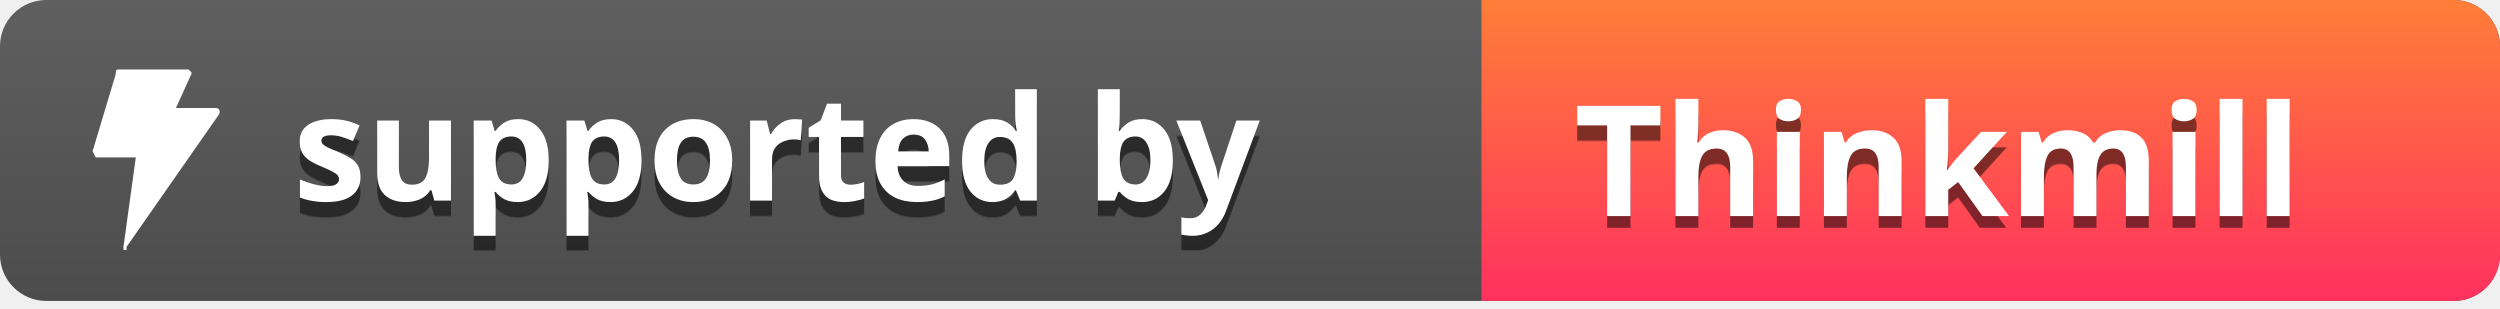
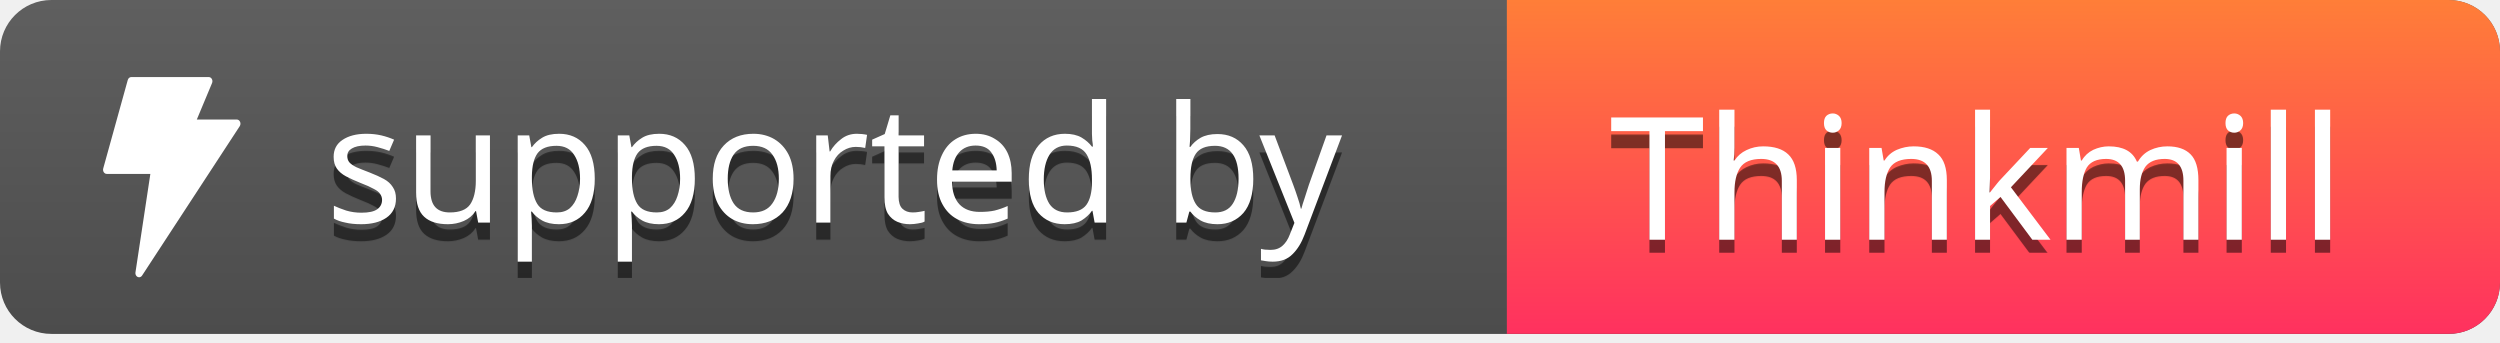
- <svg xmlns="http://www.w3.org/2000/svg" xmlns:xlink="http://www.w3.org/1999/xlink" width="162" height="20" viewBox="0 0 162 20">
+ <svg xmlns="http://www.w3.org/2000/svg" xmlns:xlink="http://www.w3.org/1999/xlink" width="146" height="20" viewBox="0 0 146 20">
  <defs>
-     <linearGradient id="b" x1="50%" x2="50%" y1="0%" y2="100%">
+     <linearGradient x1="50%" y1="0%" x2="50%" y2="100%" id="b">
      <stop stop-color="#5F5F5F" offset="0%" />
      <stop stop-color="#4C4C4C" offset="100%" />
    </linearGradient>
-     <rect id="a" width="162" height="19.5" rx="3" />
-     <text id="e" fill="#FFF" font-family="Verdana-Bold, Verdana" font-size="9.5" font-weight="bold">
+     <rect id="a" width="146" height="19.5" rx="3" />
+     <text id="e" font-family="Verdana" font-size="9.5" fill="#FFF">
      <tspan x="19" y="13">supported by</tspan>
    </text>
-     <filter id="d" width="200%" height="200%" x="-50%" y="-50%" filterUnits="objectBoundingBox">
+     <filter x="-50%" y="-50%" width="200%" height="200%" filterUnits="objectBoundingBox" id="d">
      <feOffset dy="1" in="SourceAlpha" result="shadowOffsetOuter1" />
      <feColorMatrix values="0 0 0 0 0 0 0 0 0 0 0 0 0 0 0 0 0 0 0.5 0" in="shadowOffsetOuter1" />
    </filter>
-     <linearGradient id="f" x1="56.8%" x2="56.8%" y1="0%" y2="100%">
+     <linearGradient x1="56.8%" y1="0%" x2="56.8%" y2="100%" id="f">
      <stop stop-color="#FF7E38" offset="0%" />
      <stop stop-color="#FF315F" offset="100%" />
    </linearGradient>
-     <text id="h" fill="#FFF" font-family="Verdana-Bold, Verdana" font-size="10" font-weight="bold">
-       <tspan x="102" y="14">Thinkmill</tspan>
+     <text id="h" font-family="Verdana" font-size="10" fill="#FFF">
+       <tspan x="94" y="14">Thinkmill</tspan>
    </text>
-     <filter id="g" width="200%" height="200%" x="-50%" y="-50%" filterUnits="objectBoundingBox">
+     <filter x="-50%" y="-50%" width="200%" height="200%" filterUnits="objectBoundingBox" id="g">
      <feOffset dy="1" in="SourceAlpha" result="shadowOffsetOuter1" />
      <feColorMatrix values="0 0 0 0 0 0 0 0 0 0 0 0 0 0 0 0 0 0 0.5 0" in="shadowOffsetOuter1" />
    </filter>
  </defs>
  <g fill="none" fill-rule="evenodd">
    <mask id="c" fill="#fff">
      <use xlink:href="#a" />
    </mask>
    <use fill="url(#b)" xlink:href="#a" />
-     <g fill="#FFF" mask="url(#c)">
+     <g mask="url(#c)" fill="#FFF">
      <use filter="url(#d)" xlink:href="#e" />
      <use xlink:href="#e" />
    </g>
-     <path fill="url(#f)" d="M96 0h66.2v19.5H96z" mask="url(#c)" />
-     <g fill="#FFF" mask="url(#c)">
+     <path fill="url(#f)" mask="url(#c)" d="M88 0H154.2V19.5H88z" />
+     <g mask="url(#c)" fill="#FFF">
      <use filter="url(#g)" xlink:href="#h" />
      <use xlink:href="#h" />
    </g>
-     <path fill="#FFF" d="M8 16.2V16l.8-5.8H6.2L6 9.8l1.5-5c0-.2 0-.3.2-.3h4.5s.3.2.2.3l-1 2.2H14c.2 0 .3.2.2.4l-6 8.6v.2z" mask="url(#c)" />
+     <path d="M8.123,16.192 L8.123,16.192 C7.99,16.192 7.889,16.057 7.911,15.908 L8.781,10.156 L6.234,10.156 C6.089,10.156 5.985,9.996 6.028,9.839 L7.462,4.671 C7.491,4.569 7.574,4.5 7.668,4.5 L12.191,4.5 C12.349,4.501 12.452,4.686 12.385,4.848 L11.494,6.98 L13.827,6.98 C14.004,6.98 14.106,7.207 14.001,7.368 L8.297,16.093 C8.257,16.156 8.192,16.192 8.123,16.192 L8.123,16.192 Z" fill="#FFF" mask="url(#c)" />
  </g>
</svg>
